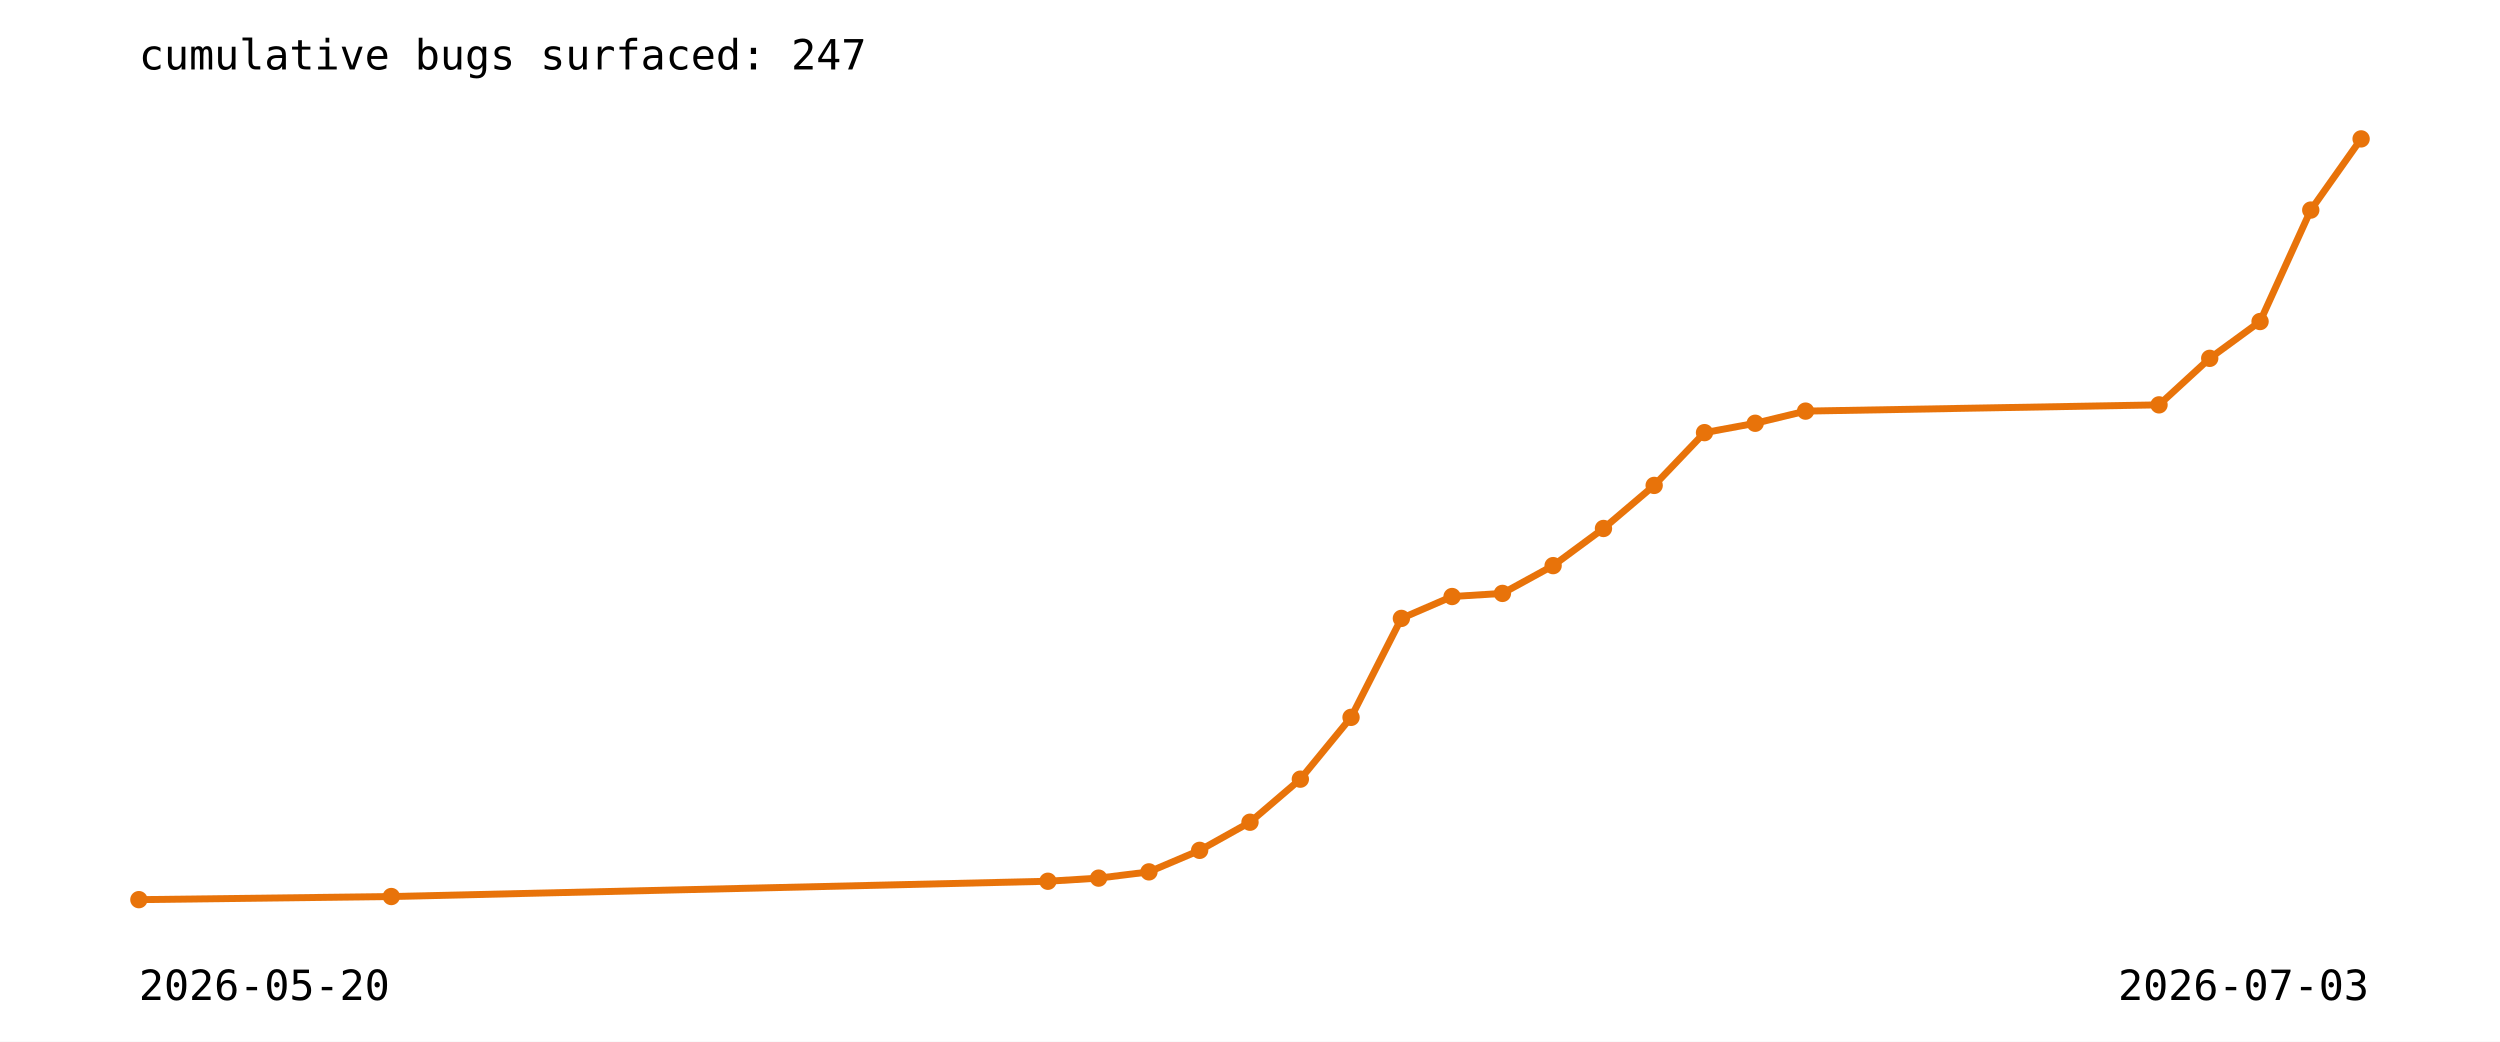
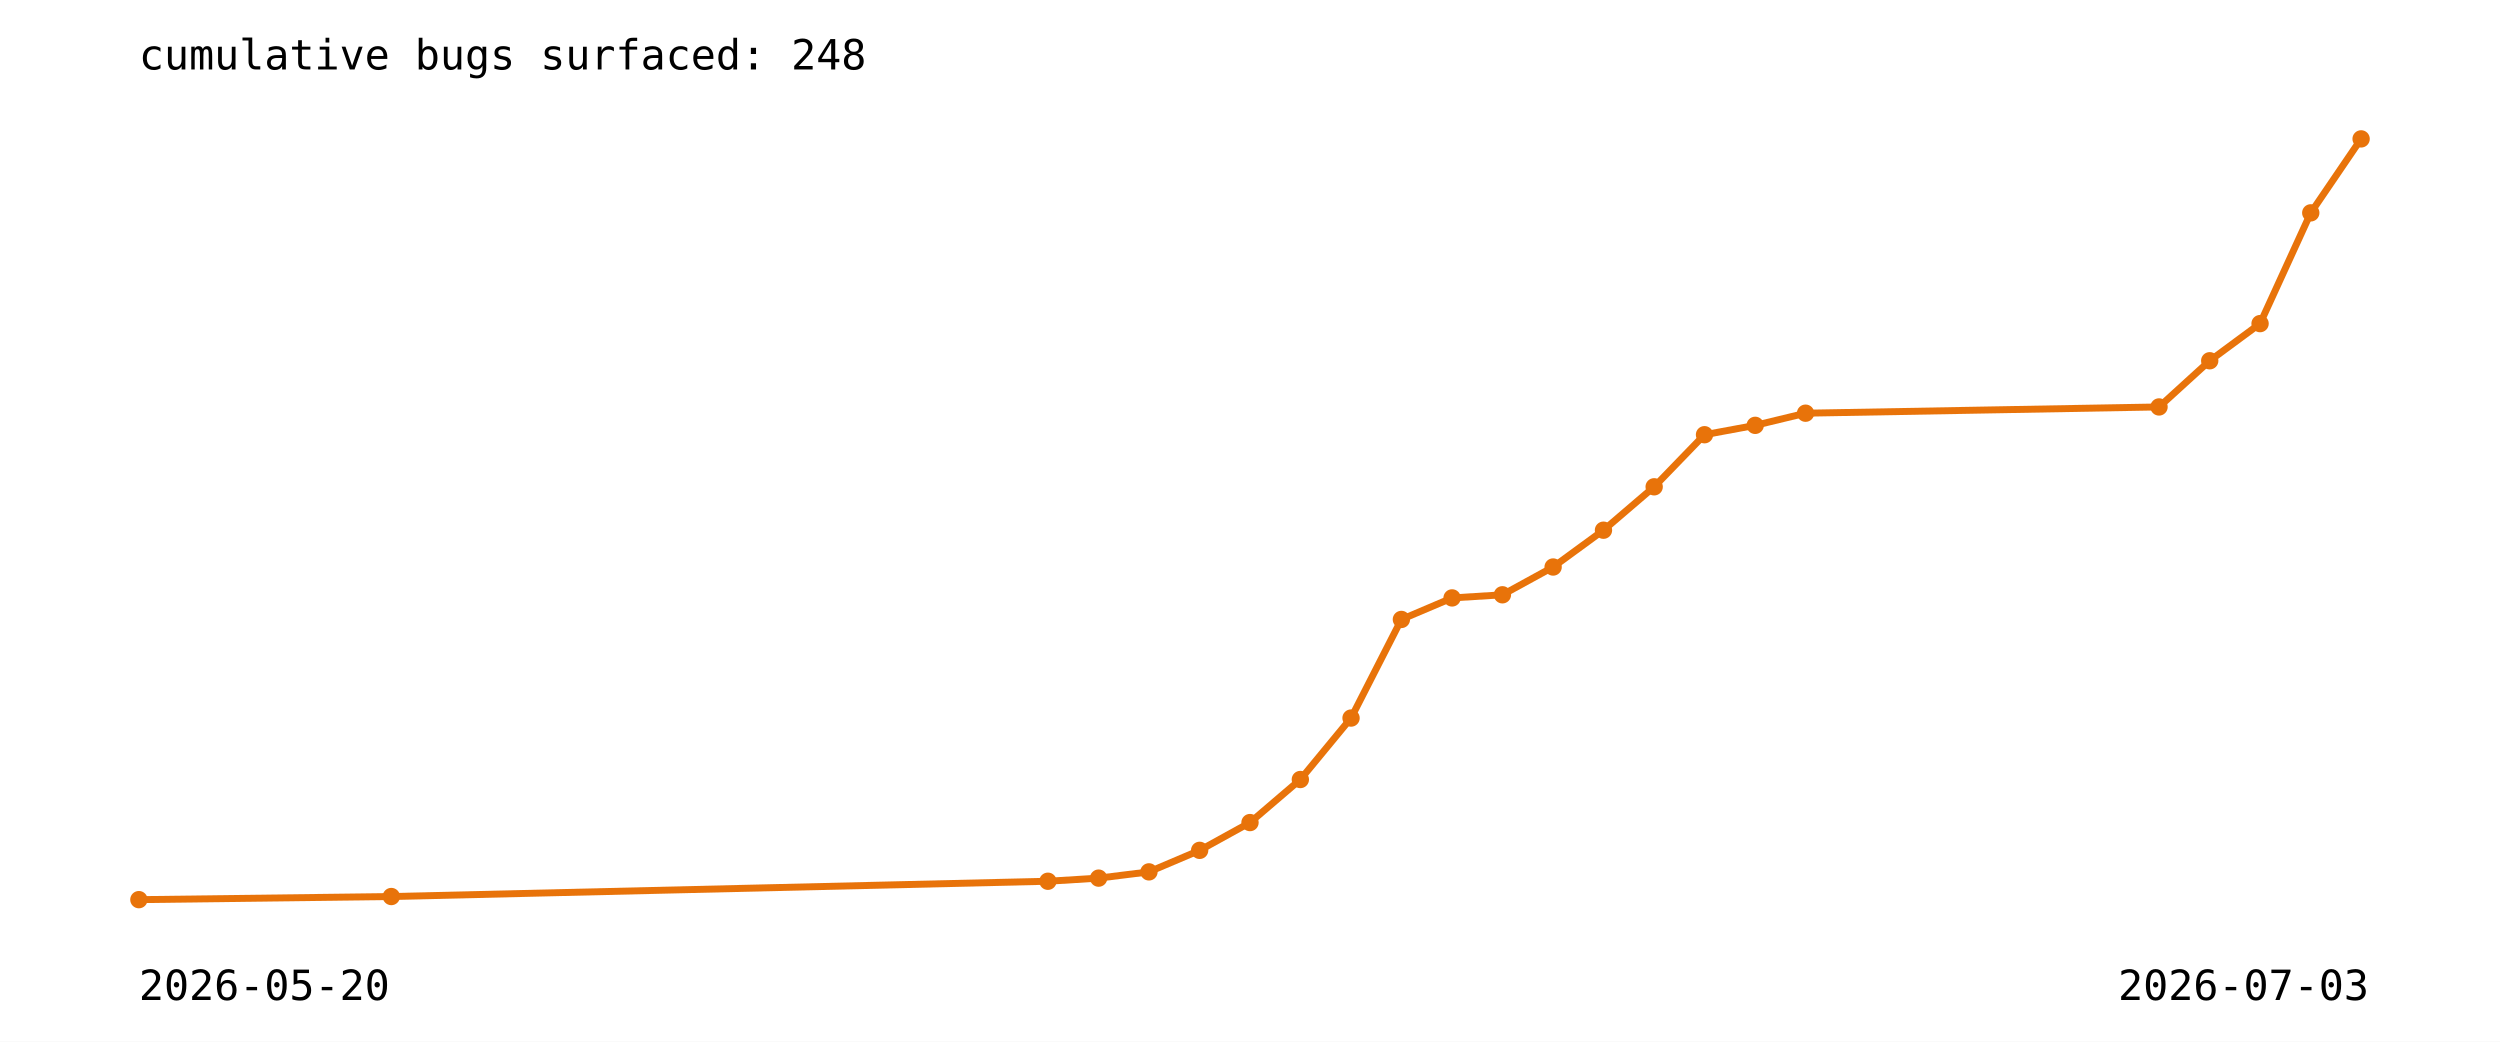
<svg xmlns="http://www.w3.org/2000/svg" width="720" height="300" font-family="monospace" font-size="12">
  <rect width="720" height="300" fill="white" />
-   <polyline fill="none" stroke="#e8730a" stroke-width="2" points="40.0,259.1 112.7,258.2 301.8,253.8 316.4,252.9 330.9,251.1 345.5,244.9 360.0,236.8 374.5,224.4 389.1,206.6 403.6,178.1 418.2,171.8 432.7,170.9 447.3,162.9 461.8,152.2 476.4,139.8 490.9,124.6 505.5,121.9 520.0,118.4 621.8,116.6 636.4,103.2 650.9,92.6 665.5,60.5 680.0,40.0" />
+   <polyline fill="none" stroke="#e8730a" stroke-width="2" points="40.0,259.1 112.7,258.2 301.8,253.8 316.4,252.9 330.9,251.1 345.5,244.9 360.0,236.9 374.5,224.5 389.1,206.8 403.6,178.4 418.2,172.2 432.7,171.3 447.3,163.3 461.8,152.7 476.4,140.2 490.9,125.2 505.5,122.5 520.0,119.0 621.8,117.2 636.4,103.9 650.9,93.2 665.5,61.3 680.0,40.0" />
  <circle cx="40.0" cy="259.1" r="2.5" fill="#e8730a" />
  <circle cx="112.7" cy="258.2" r="2.5" fill="#e8730a" />
  <circle cx="301.8" cy="253.8" r="2.5" fill="#e8730a" />
  <circle cx="316.4" cy="252.9" r="2.5" fill="#e8730a" />
  <circle cx="330.9" cy="251.1" r="2.5" fill="#e8730a" />
  <circle cx="345.5" cy="244.9" r="2.5" fill="#e8730a" />
-   <circle cx="360.0" cy="236.8" r="2.5" fill="#e8730a" />
-   <circle cx="374.5" cy="224.4" r="2.5" fill="#e8730a" />
-   <circle cx="389.1" cy="206.6" r="2.5" fill="#e8730a" />
-   <circle cx="403.6" cy="178.1" r="2.5" fill="#e8730a" />
-   <circle cx="418.2" cy="171.8" r="2.5" fill="#e8730a" />
-   <circle cx="432.7" cy="170.9" r="2.5" fill="#e8730a" />
-   <circle cx="447.3" cy="162.9" r="2.5" fill="#e8730a" />
-   <circle cx="461.8" cy="152.2" r="2.5" fill="#e8730a" />
-   <circle cx="476.4" cy="139.8" r="2.5" fill="#e8730a" />
-   <circle cx="490.9" cy="124.6" r="2.5" fill="#e8730a" />
-   <circle cx="505.5" cy="121.9" r="2.5" fill="#e8730a" />
-   <circle cx="520.0" cy="118.4" r="2.5" fill="#e8730a" />
-   <circle cx="621.8" cy="116.6" r="2.5" fill="#e8730a" />
-   <circle cx="636.4" cy="103.2" r="2.5" fill="#e8730a" />
-   <circle cx="650.9" cy="92.6" r="2.5" fill="#e8730a" />
-   <circle cx="665.5" cy="60.5" r="2.5" fill="#e8730a" />
+   <circle cx="360.0" cy="236.9" r="2.5" fill="#e8730a" />
+   <circle cx="374.5" cy="224.5" r="2.5" fill="#e8730a" />
+   <circle cx="389.1" cy="206.8" r="2.5" fill="#e8730a" />
+   <circle cx="403.6" cy="178.4" r="2.5" fill="#e8730a" />
+   <circle cx="418.2" cy="172.2" r="2.5" fill="#e8730a" />
+   <circle cx="432.7" cy="171.3" r="2.5" fill="#e8730a" />
+   <circle cx="447.3" cy="163.3" r="2.5" fill="#e8730a" />
+   <circle cx="461.8" cy="152.7" r="2.5" fill="#e8730a" />
+   <circle cx="476.4" cy="140.2" r="2.5" fill="#e8730a" />
+   <circle cx="490.9" cy="125.2" r="2.5" fill="#e8730a" />
+   <circle cx="505.5" cy="122.5" r="2.5" fill="#e8730a" />
+   <circle cx="520.0" cy="119.0" r="2.5" fill="#e8730a" />
+   <circle cx="621.8" cy="117.2" r="2.5" fill="#e8730a" />
+   <circle cx="636.4" cy="103.9" r="2.5" fill="#e8730a" />
+   <circle cx="650.9" cy="93.2" r="2.5" fill="#e8730a" />
+   <circle cx="665.5" cy="61.3" r="2.5" fill="#e8730a" />
  <circle cx="680.0" cy="40.0" r="2.5" fill="#e8730a" />
  <text x="40" y="288">2026-05-20</text>
  <text x="610" y="288">2026-07-03</text>
-   <text x="40" y="20">cumulative bugs surfaced: 247</text>
+   <text x="40" y="20">cumulative bugs surfaced: 248</text>
</svg>
